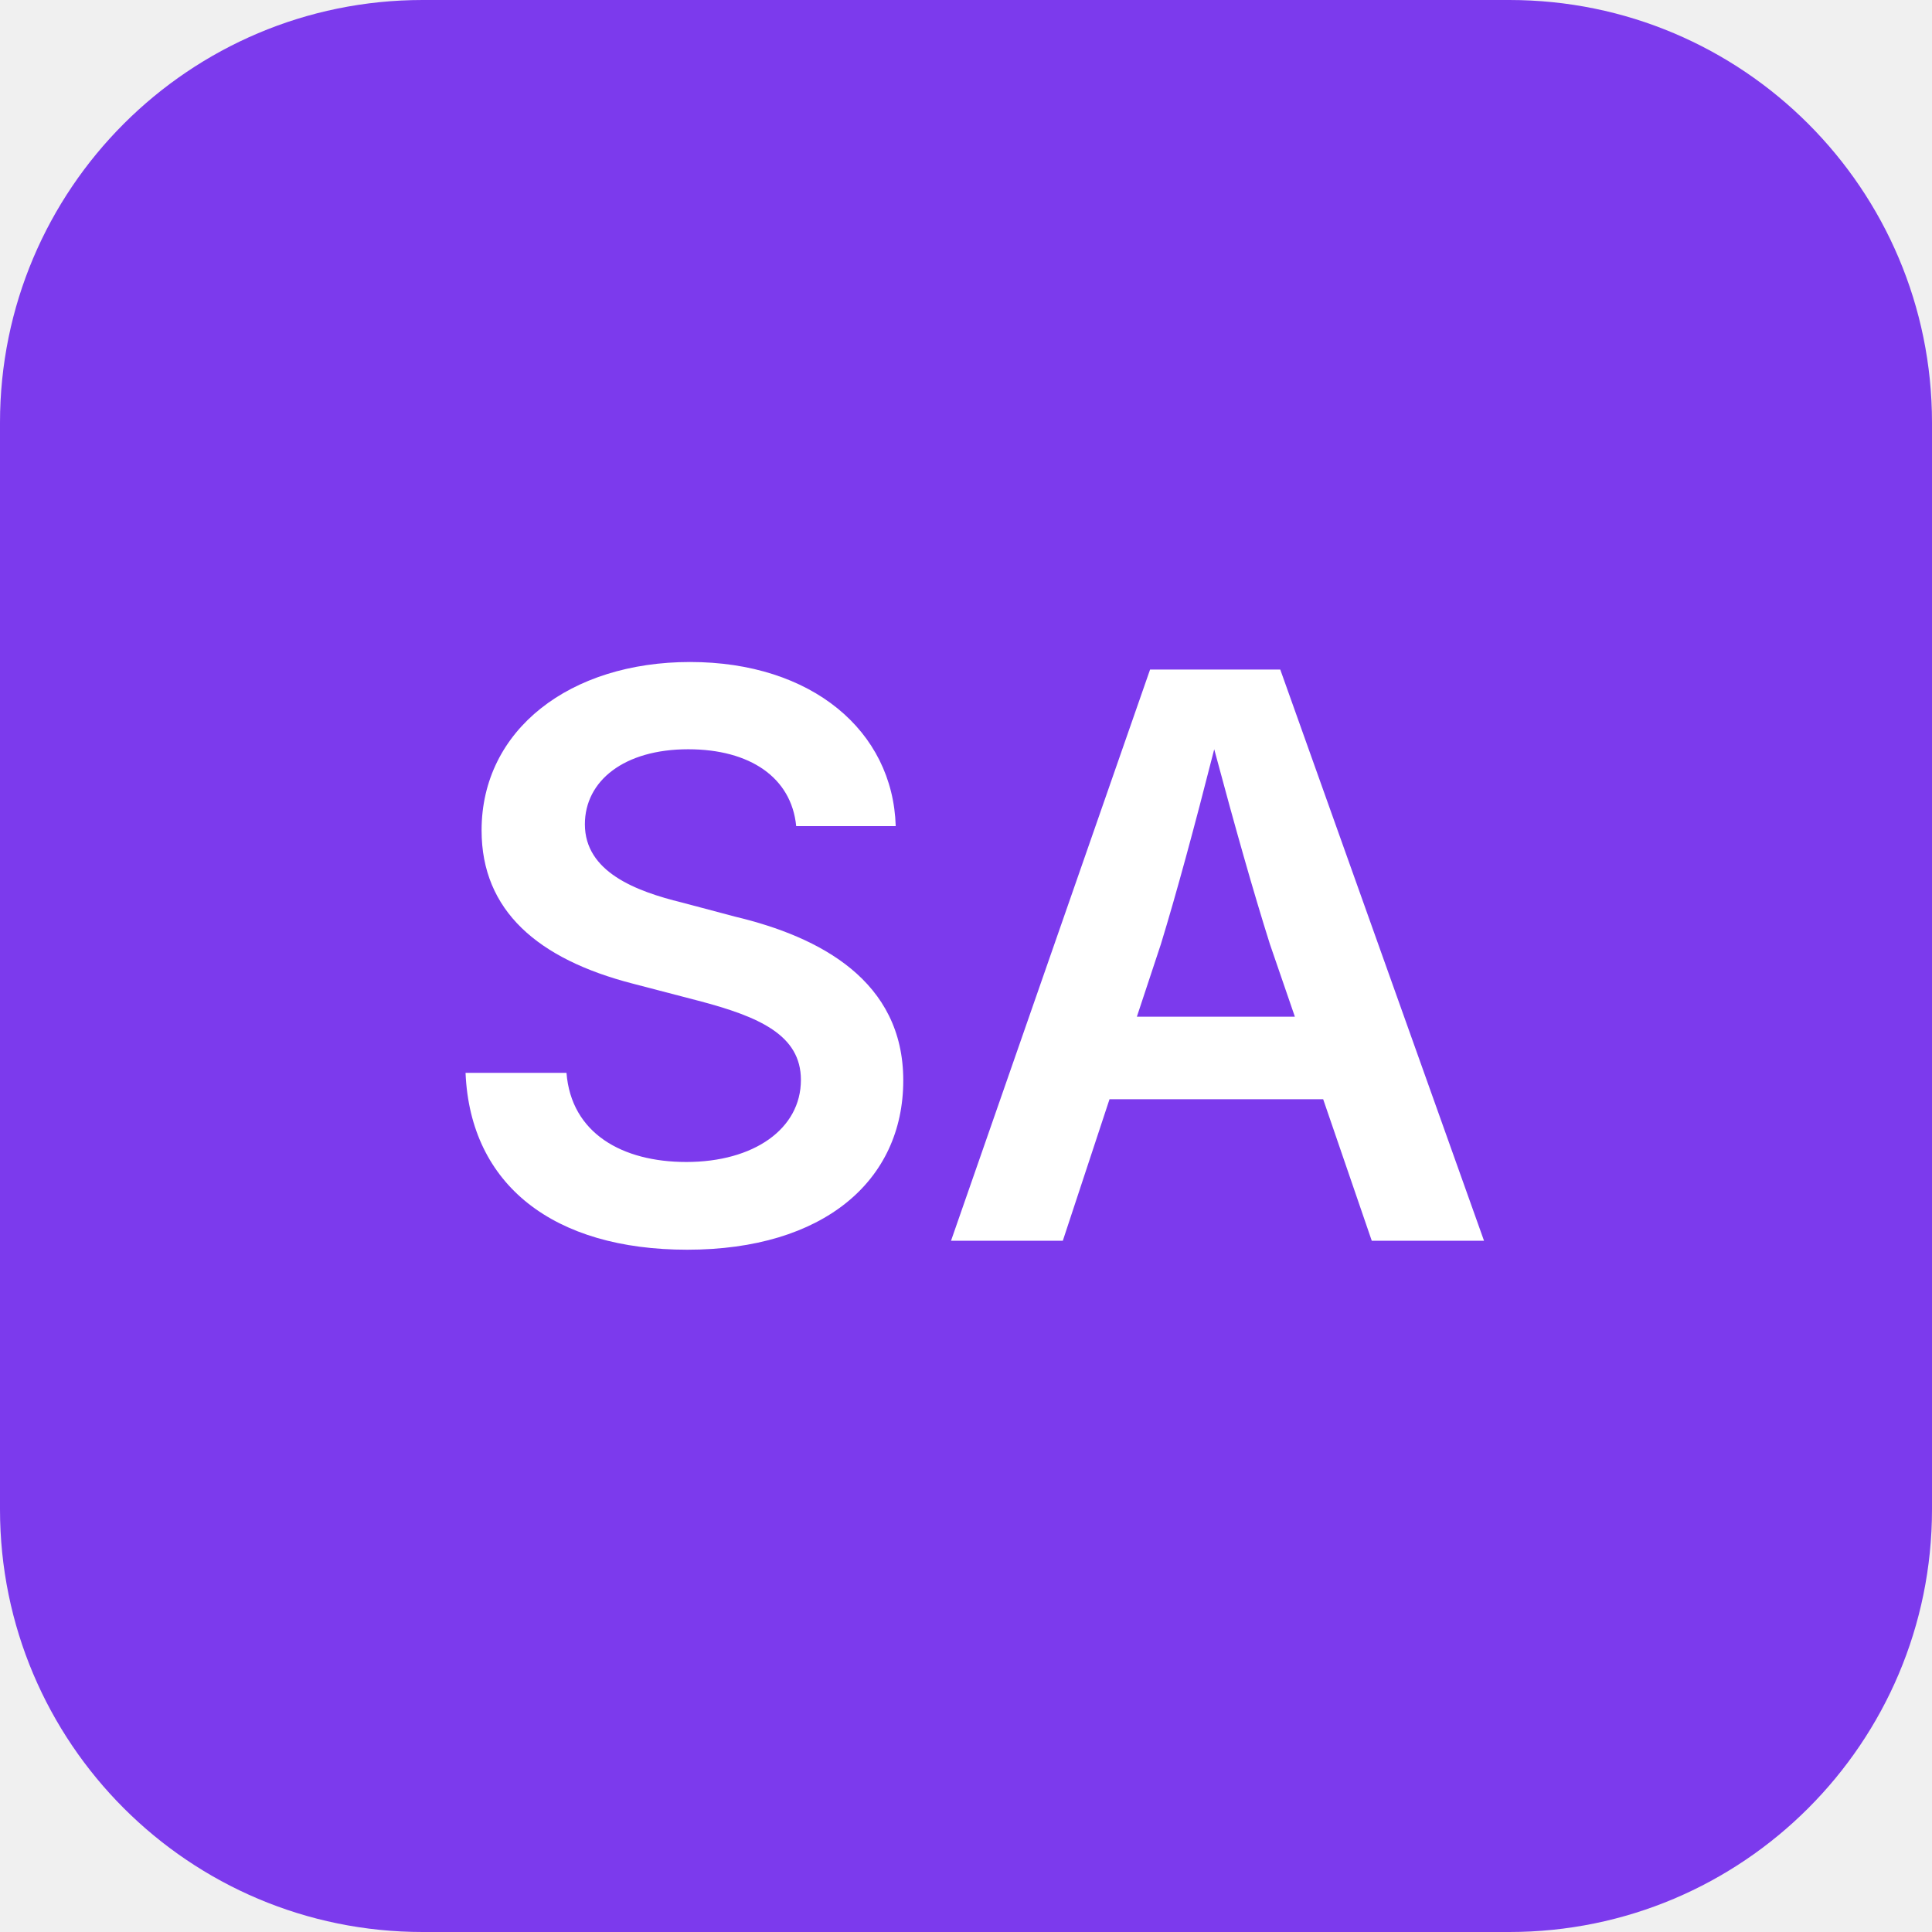
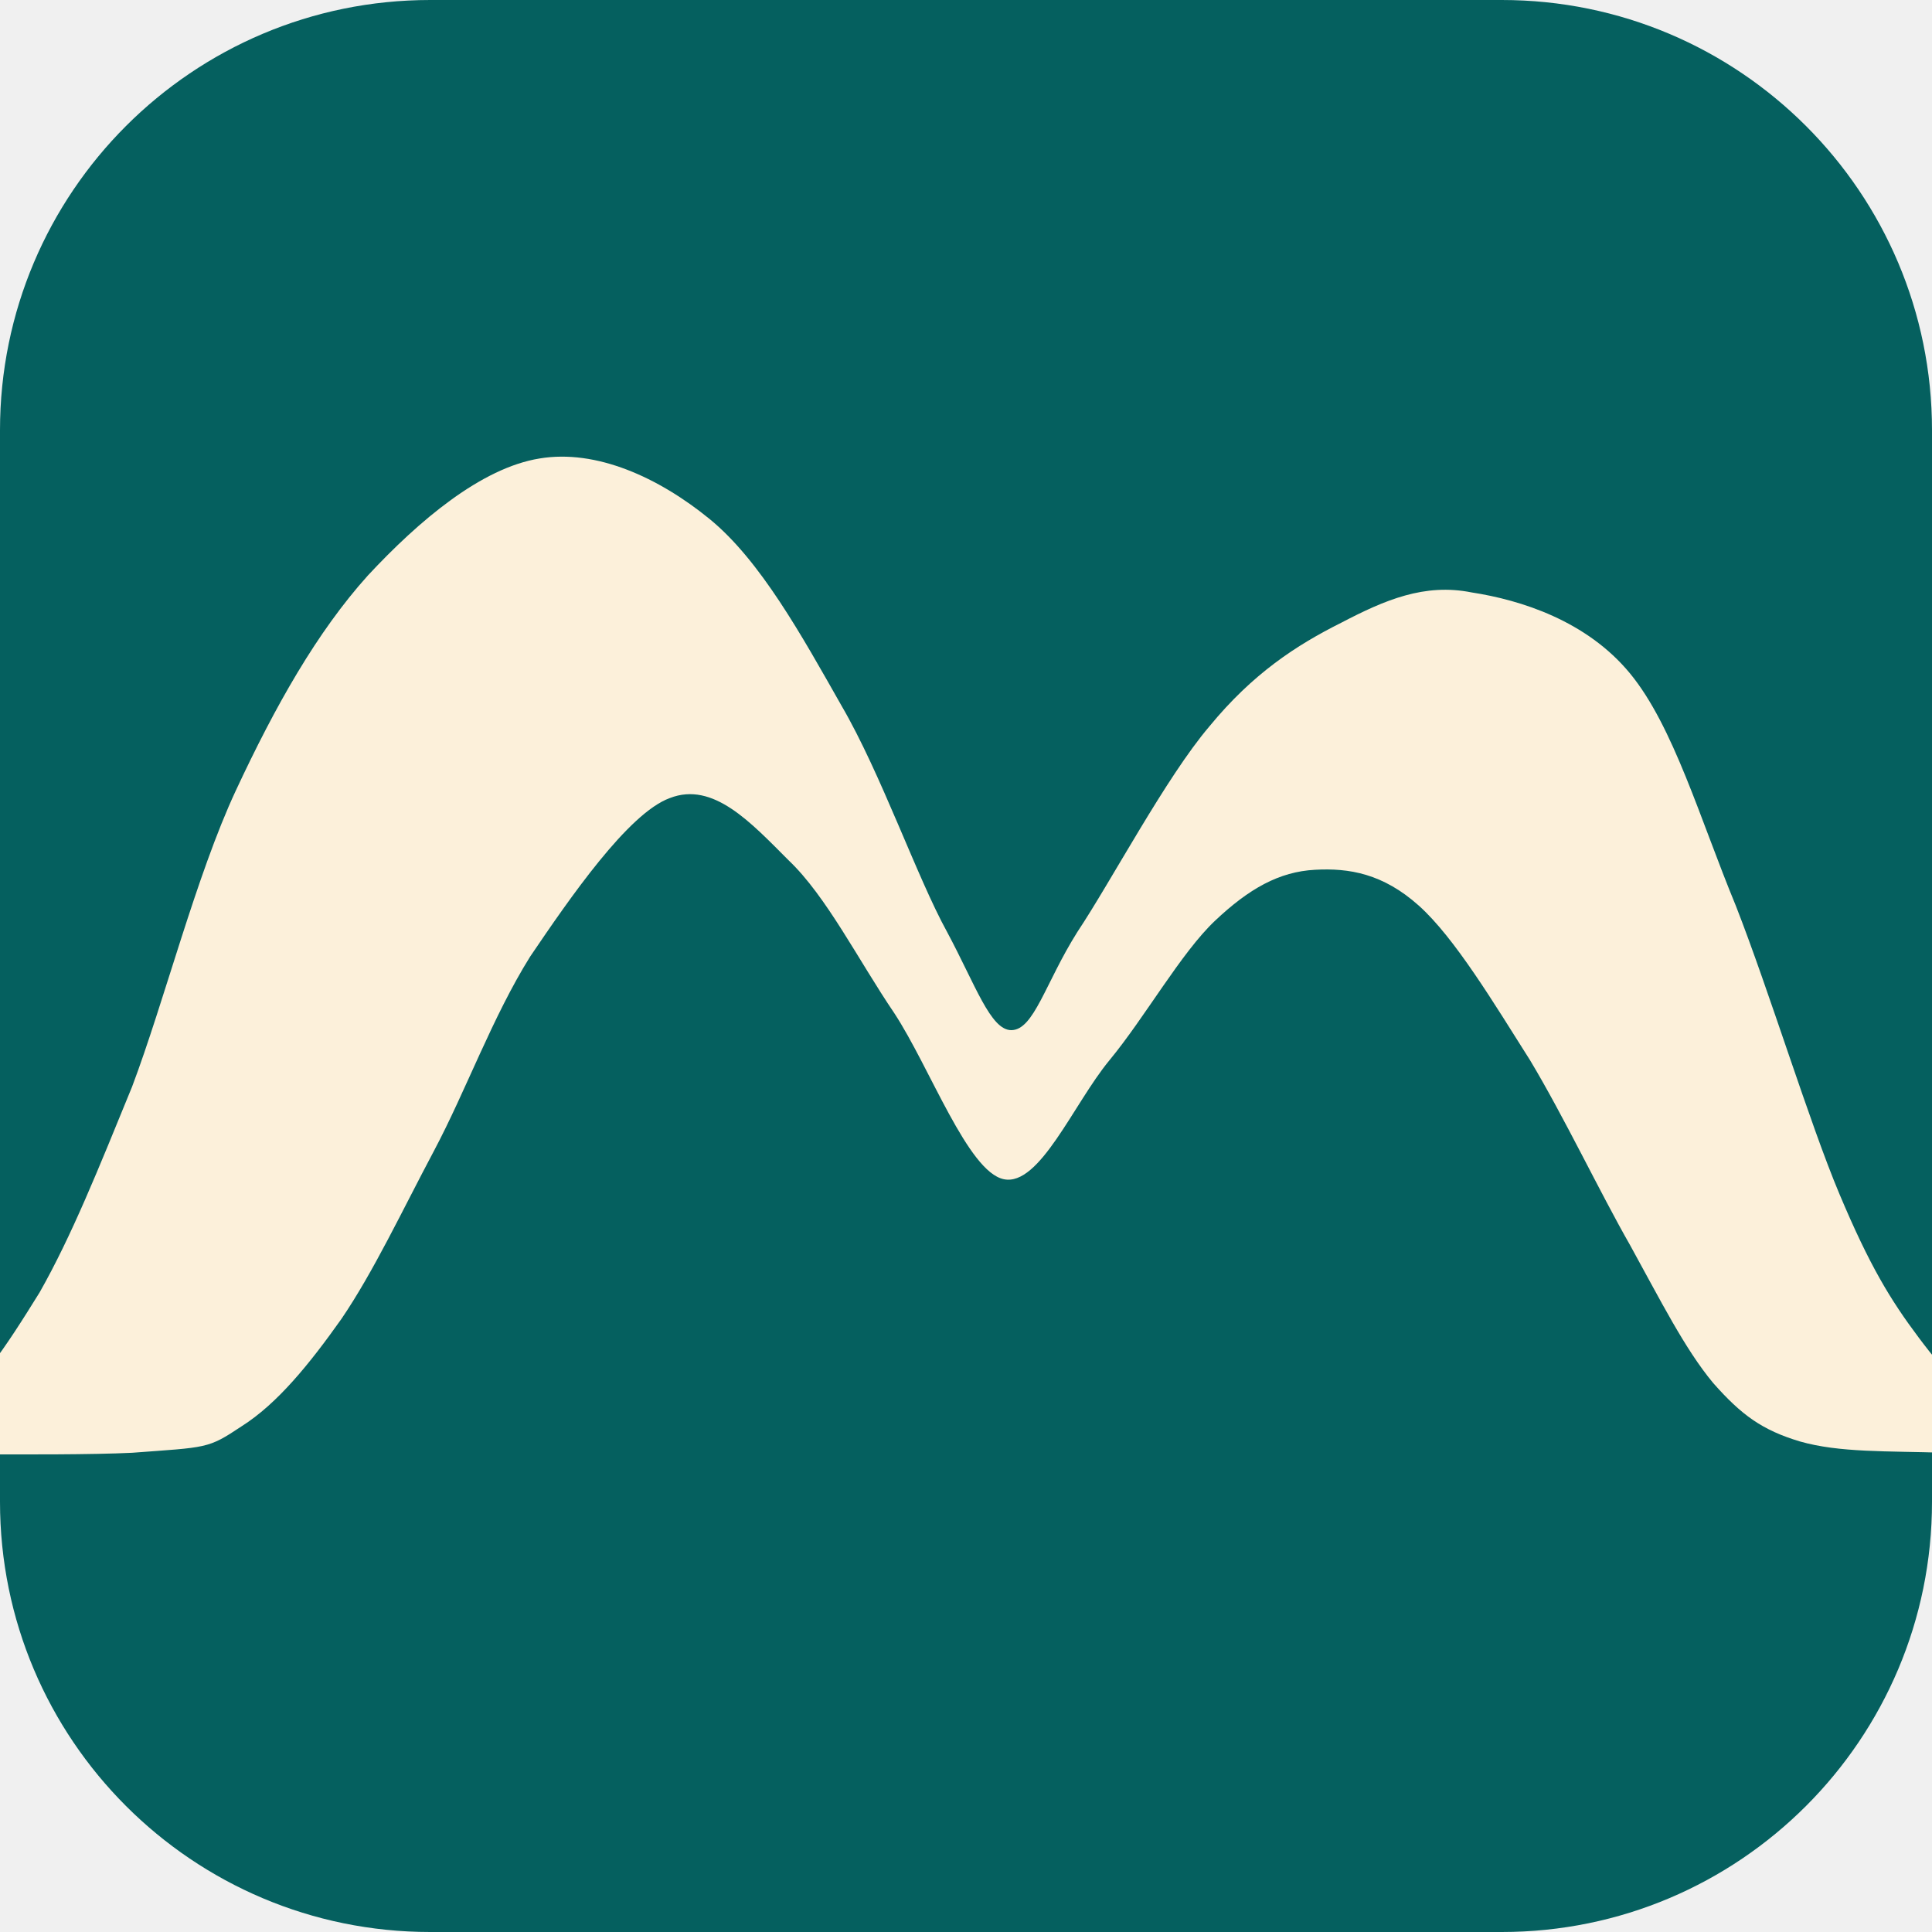
- <svg xmlns="http://www.w3.org/2000/svg" viewBox="0 0 64 64">
-   <rect width="64" height="64" rx="14" fill="#7c3aed" />
-   <text x="32" y="32" dy="0.35em" text-anchor="middle" font-family="ui-sans-serif, system-ui, -apple-system, sans-serif" font-size="26" font-weight="600" fill="#ffffff">SA</text>
+ <svg xmlns="http://www.w3.org/2000/svg" viewBox="0 0 1024 1024">
+   <defs>
+     <clipPath id="r">
+       <rect width="1024" height="1024" rx="228" />
+     </clipPath>
+   </defs>
+   <g clip-path="url(#r)">
+     <rect width="1024" height="1024" fill="#05605F" />
+     <path fill="#FCF0DA" d="M-111 770C-99 767 -57 767 -35 753C-13 739 3 714 21 685C38 655 52 620 70 576C87 531 104 464 125 419C146 374 168 335 195 305C222 276 255 248 286 243C316 238 349 253 376 275C403 297 425 337 446 374C467 410 486 465 502 494C517 522 525 546 536 546C548 546 554 521 571 494C589 467 618 412 641 385C664 357 687 342 711 330C734 318 755 309 780 314C806 318 841 329 864 357C887 385 901 434 920 480C938 526 959 595 975 633C991 671 1002 689 1017 709C1032 729 1045 743 1066 753C1087 763 1130 767 1142 770L1142 770C1124 770 1062 770 1031 770C1000 769 975 770 954 764C934 758 923 750 908 733C893 715 880 689 864 660C848 632 829 592 811 562C792 532 771 497 752 480C733 463 715 460 697 461C678 462 662 471 644 488C626 505 607 539 588 562C569 585 551 629 532 625C513 621 493 566 474 537C455 509 438 475 418 456C398 436 378 414 355 423C333 431 302 476 281 507C261 539 247 578 230 610C213 642 198 674 181 699C164 723 147 744 128 756C110 768 110 767 70 770C30 772 -81 770 -111 770Z" />
+   </g>
</svg>
